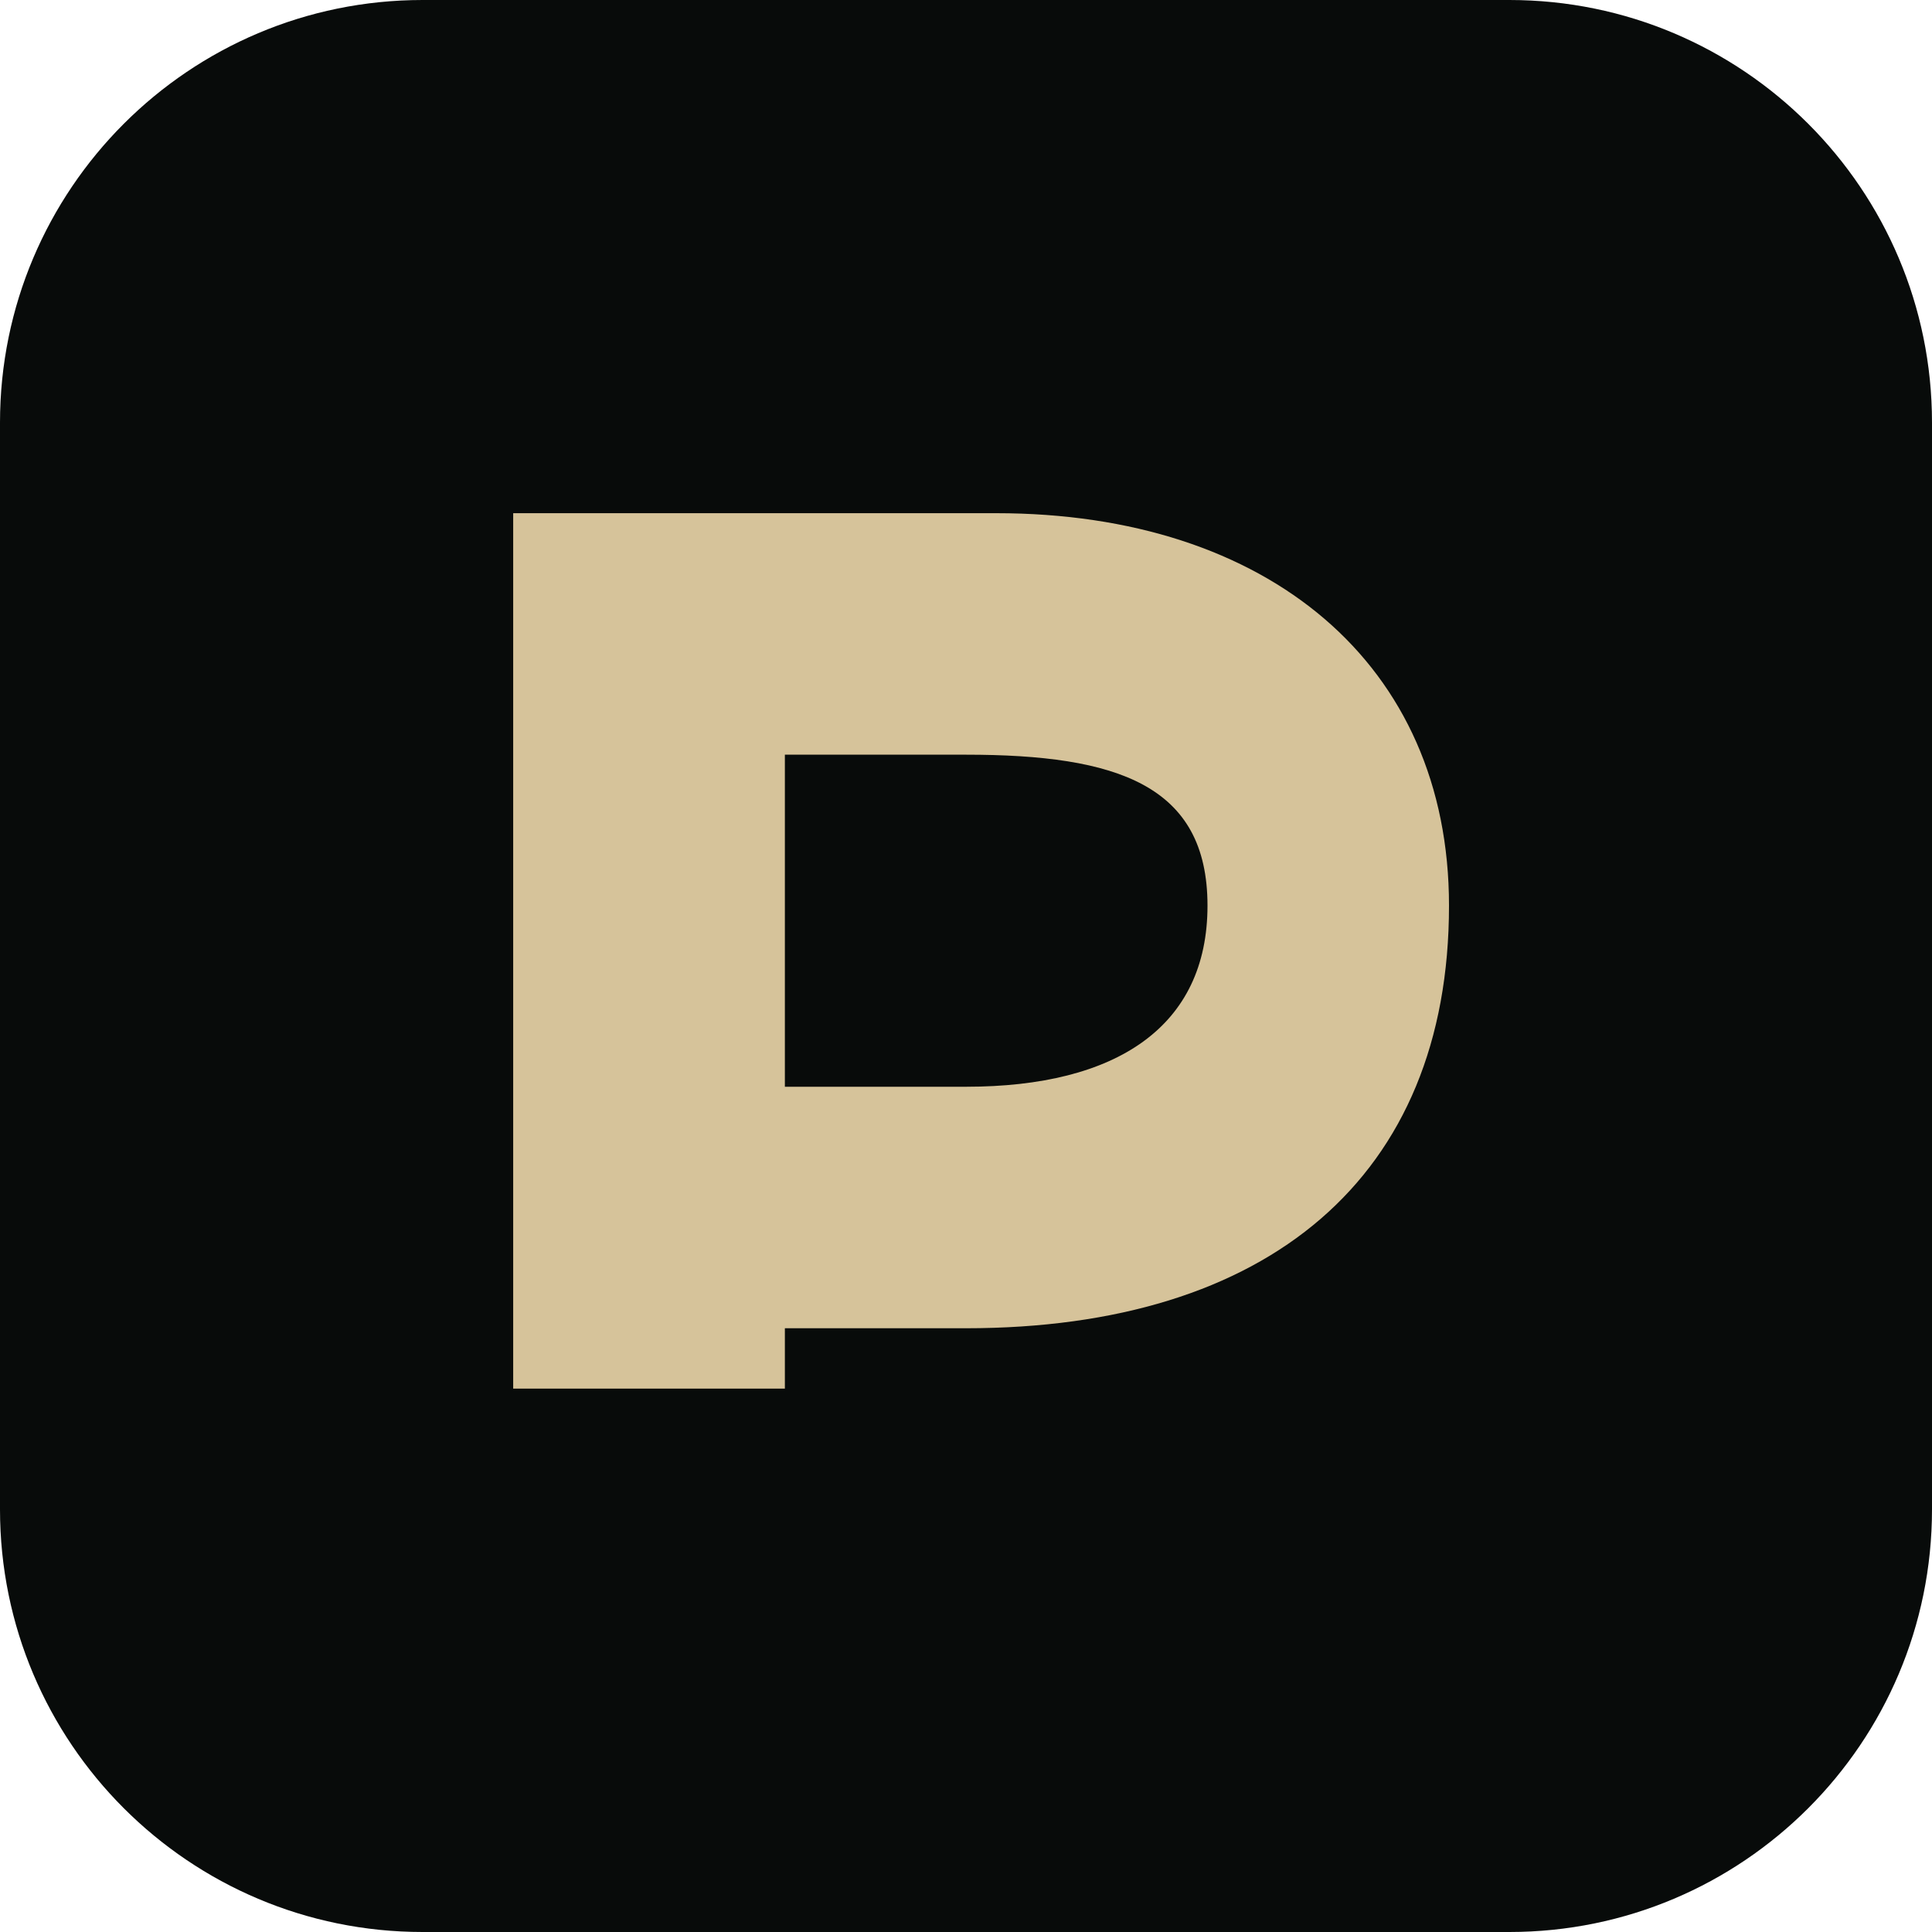
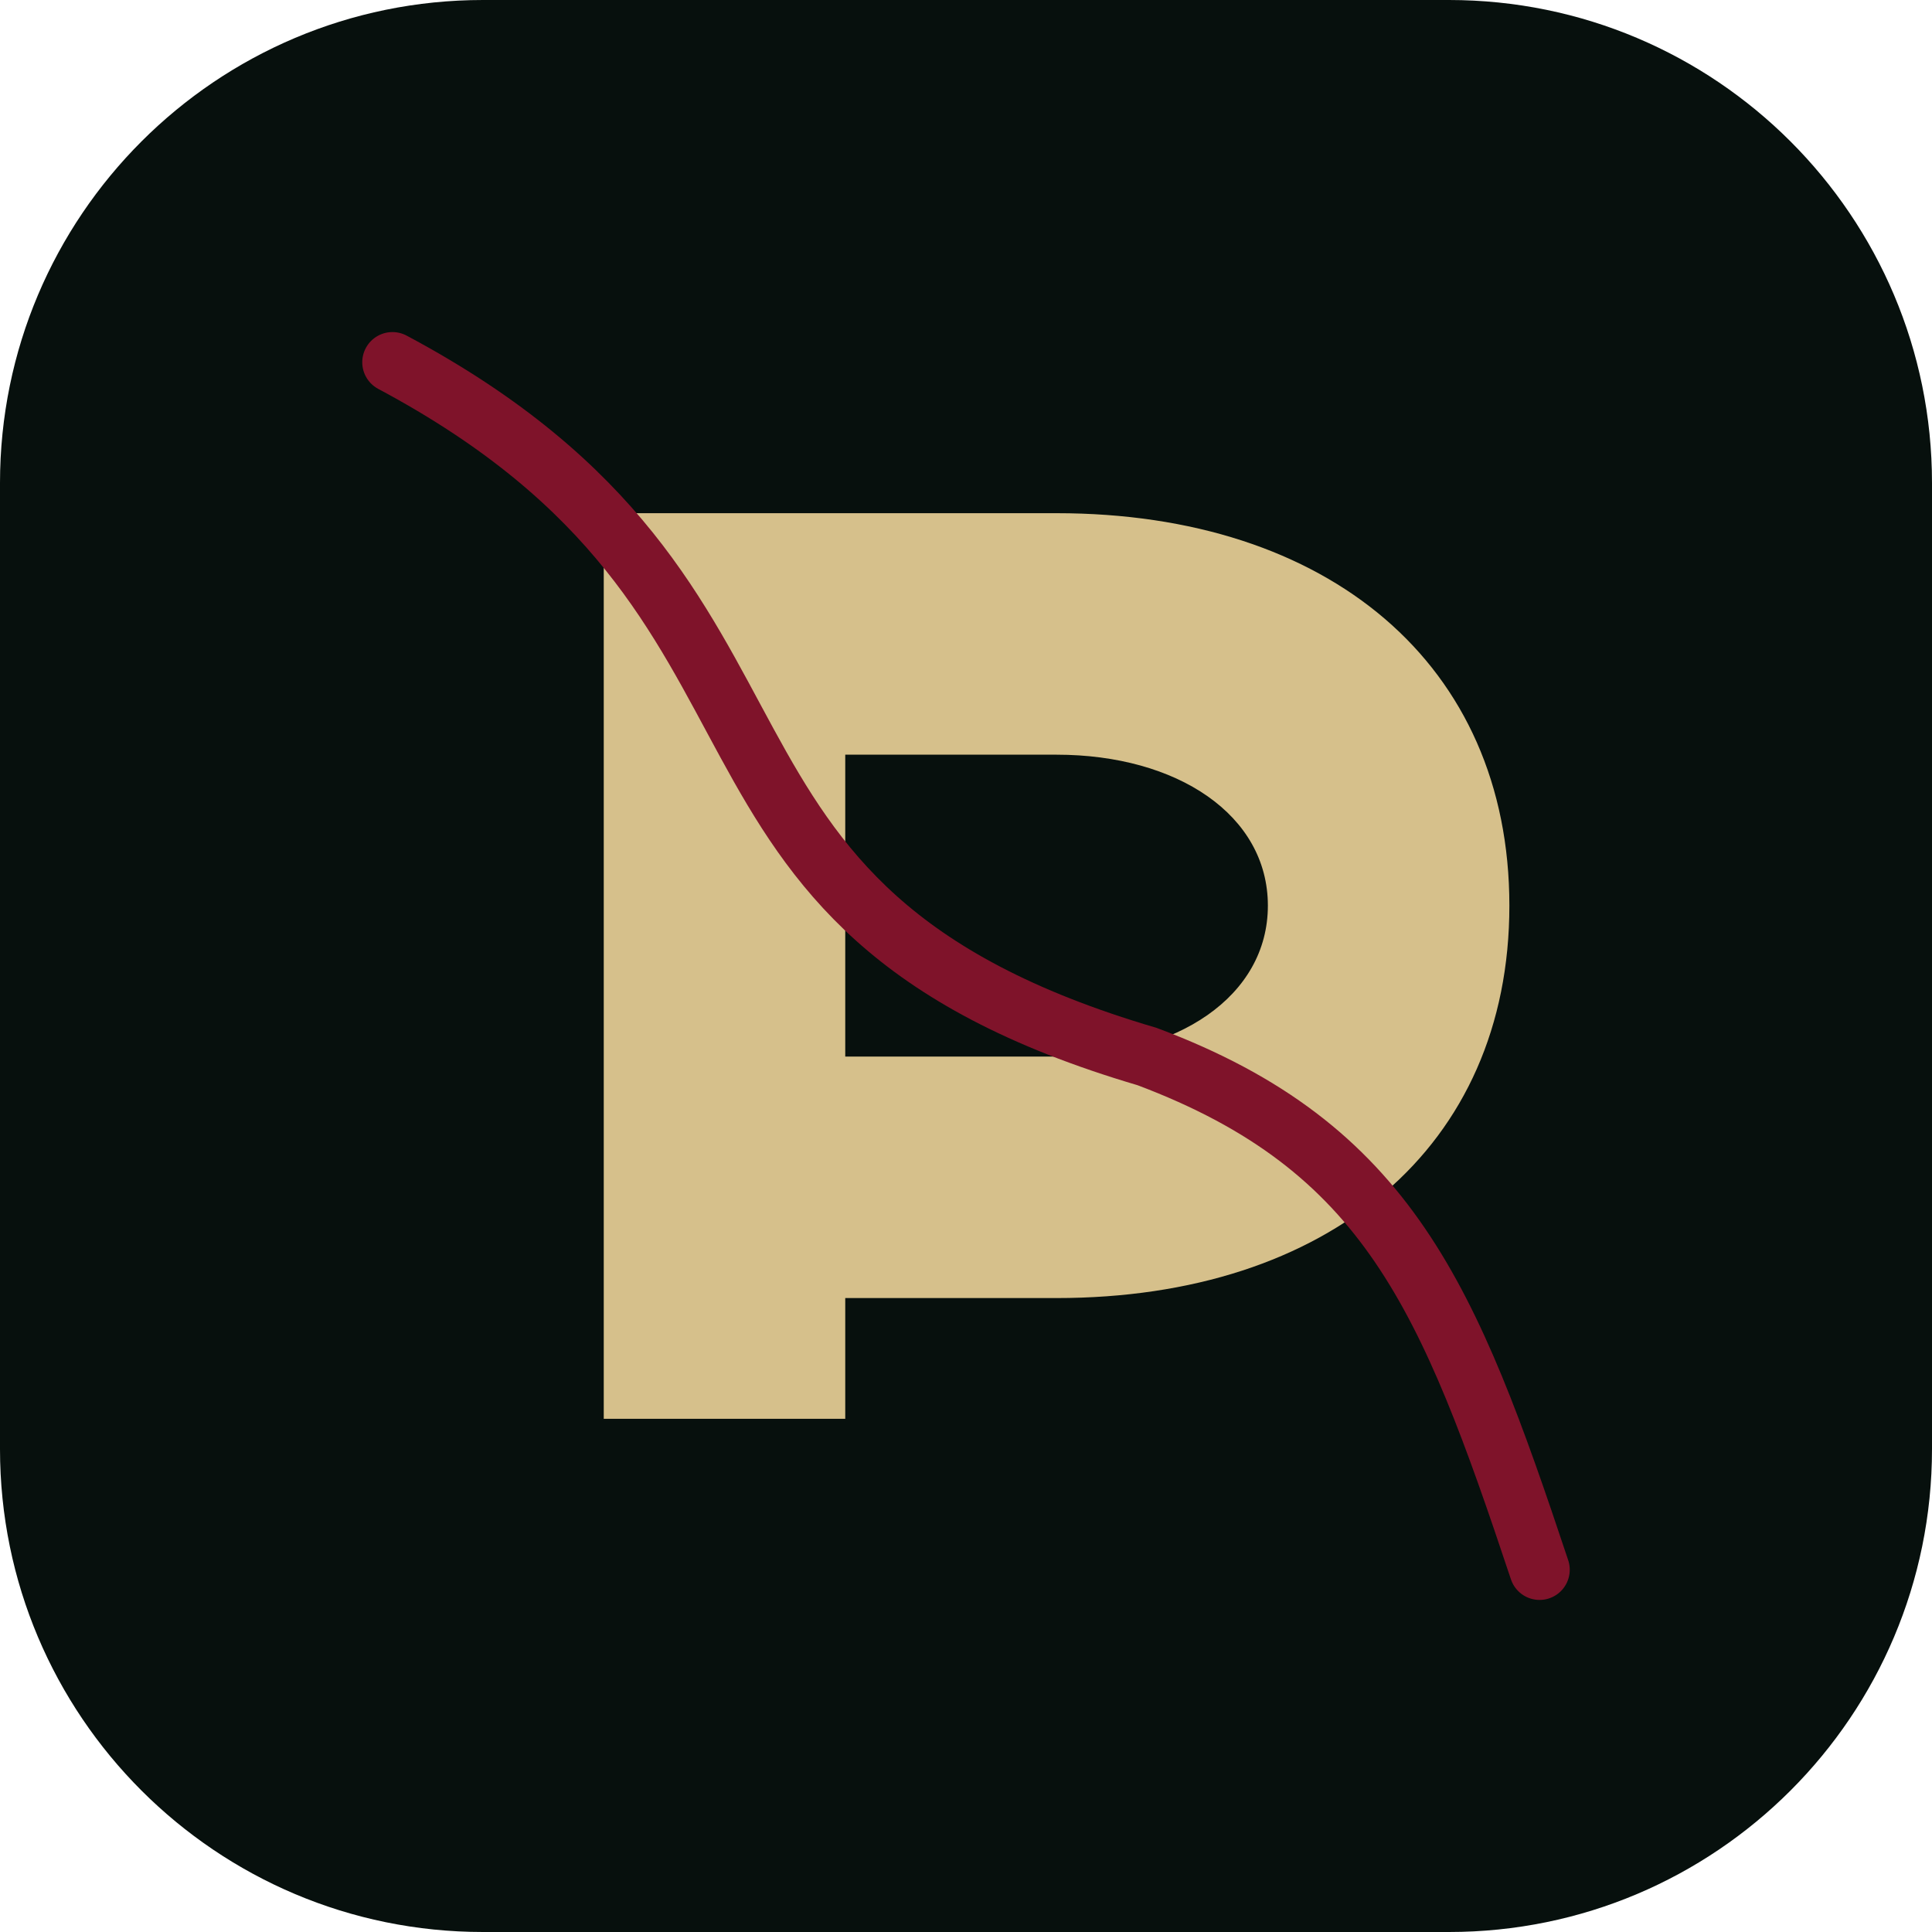
<svg xmlns="http://www.w3.org/2000/svg" viewBox="0 0 64 64">
-   <rect width="64" height="64" rx="14" fill="#080b0a" />
-   <path d="M17 46V17h16c9 0 15 5 15 13 0 9-6 14-16 14h-6v2h-9zm9-21v11h6c5 0 8-2 8-6s-3-5-8-5h-6z" fill="#d6c39a" />
+   <rect width="64" height="64" rx="16" fill="#07100d" />
+   <path d="M20 47V17h15c9 0 15 5 15 13s-6 13-15 13h-7v4H20Zm8-12h7c4 0 7-2 7-5s-3-5-7-5h-7v10Z" fill="#d6c08b" />
+   <path d="M13 12c15 8 8 18 25 23 8 3 10 8 13 17" fill="none" stroke="#7f132a" stroke-width="2" stroke-linecap="round" />
</svg>
